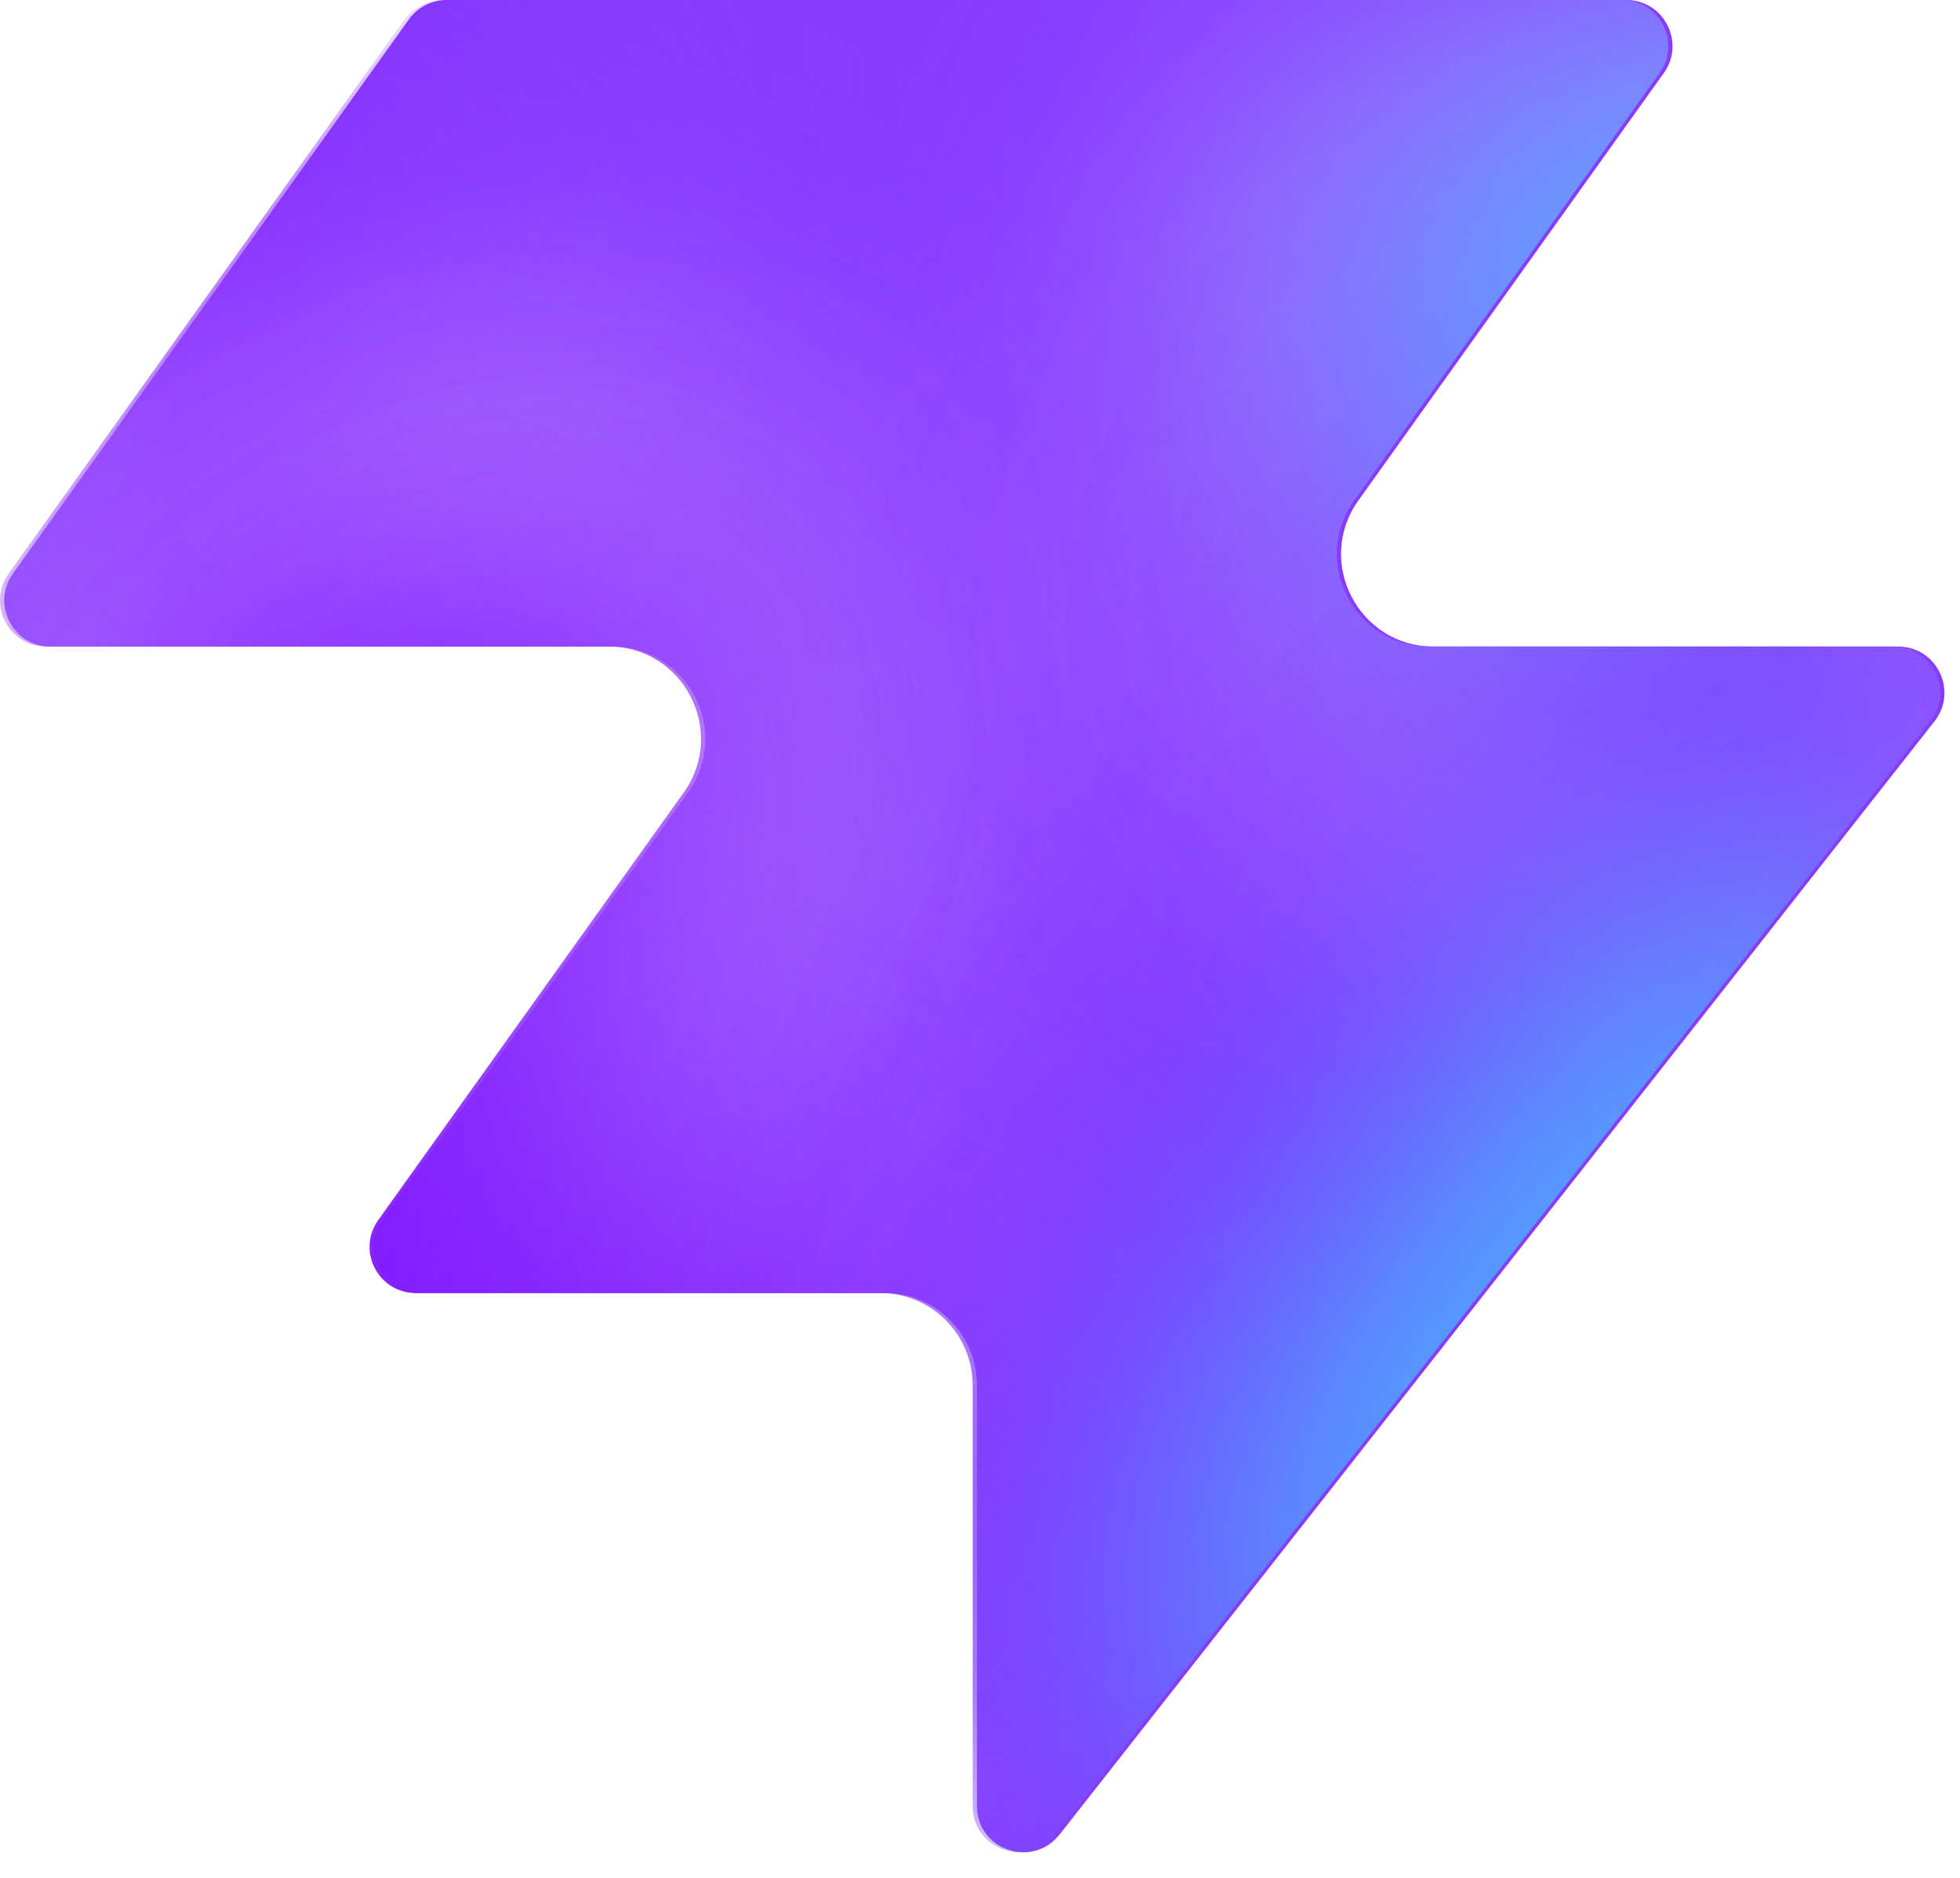
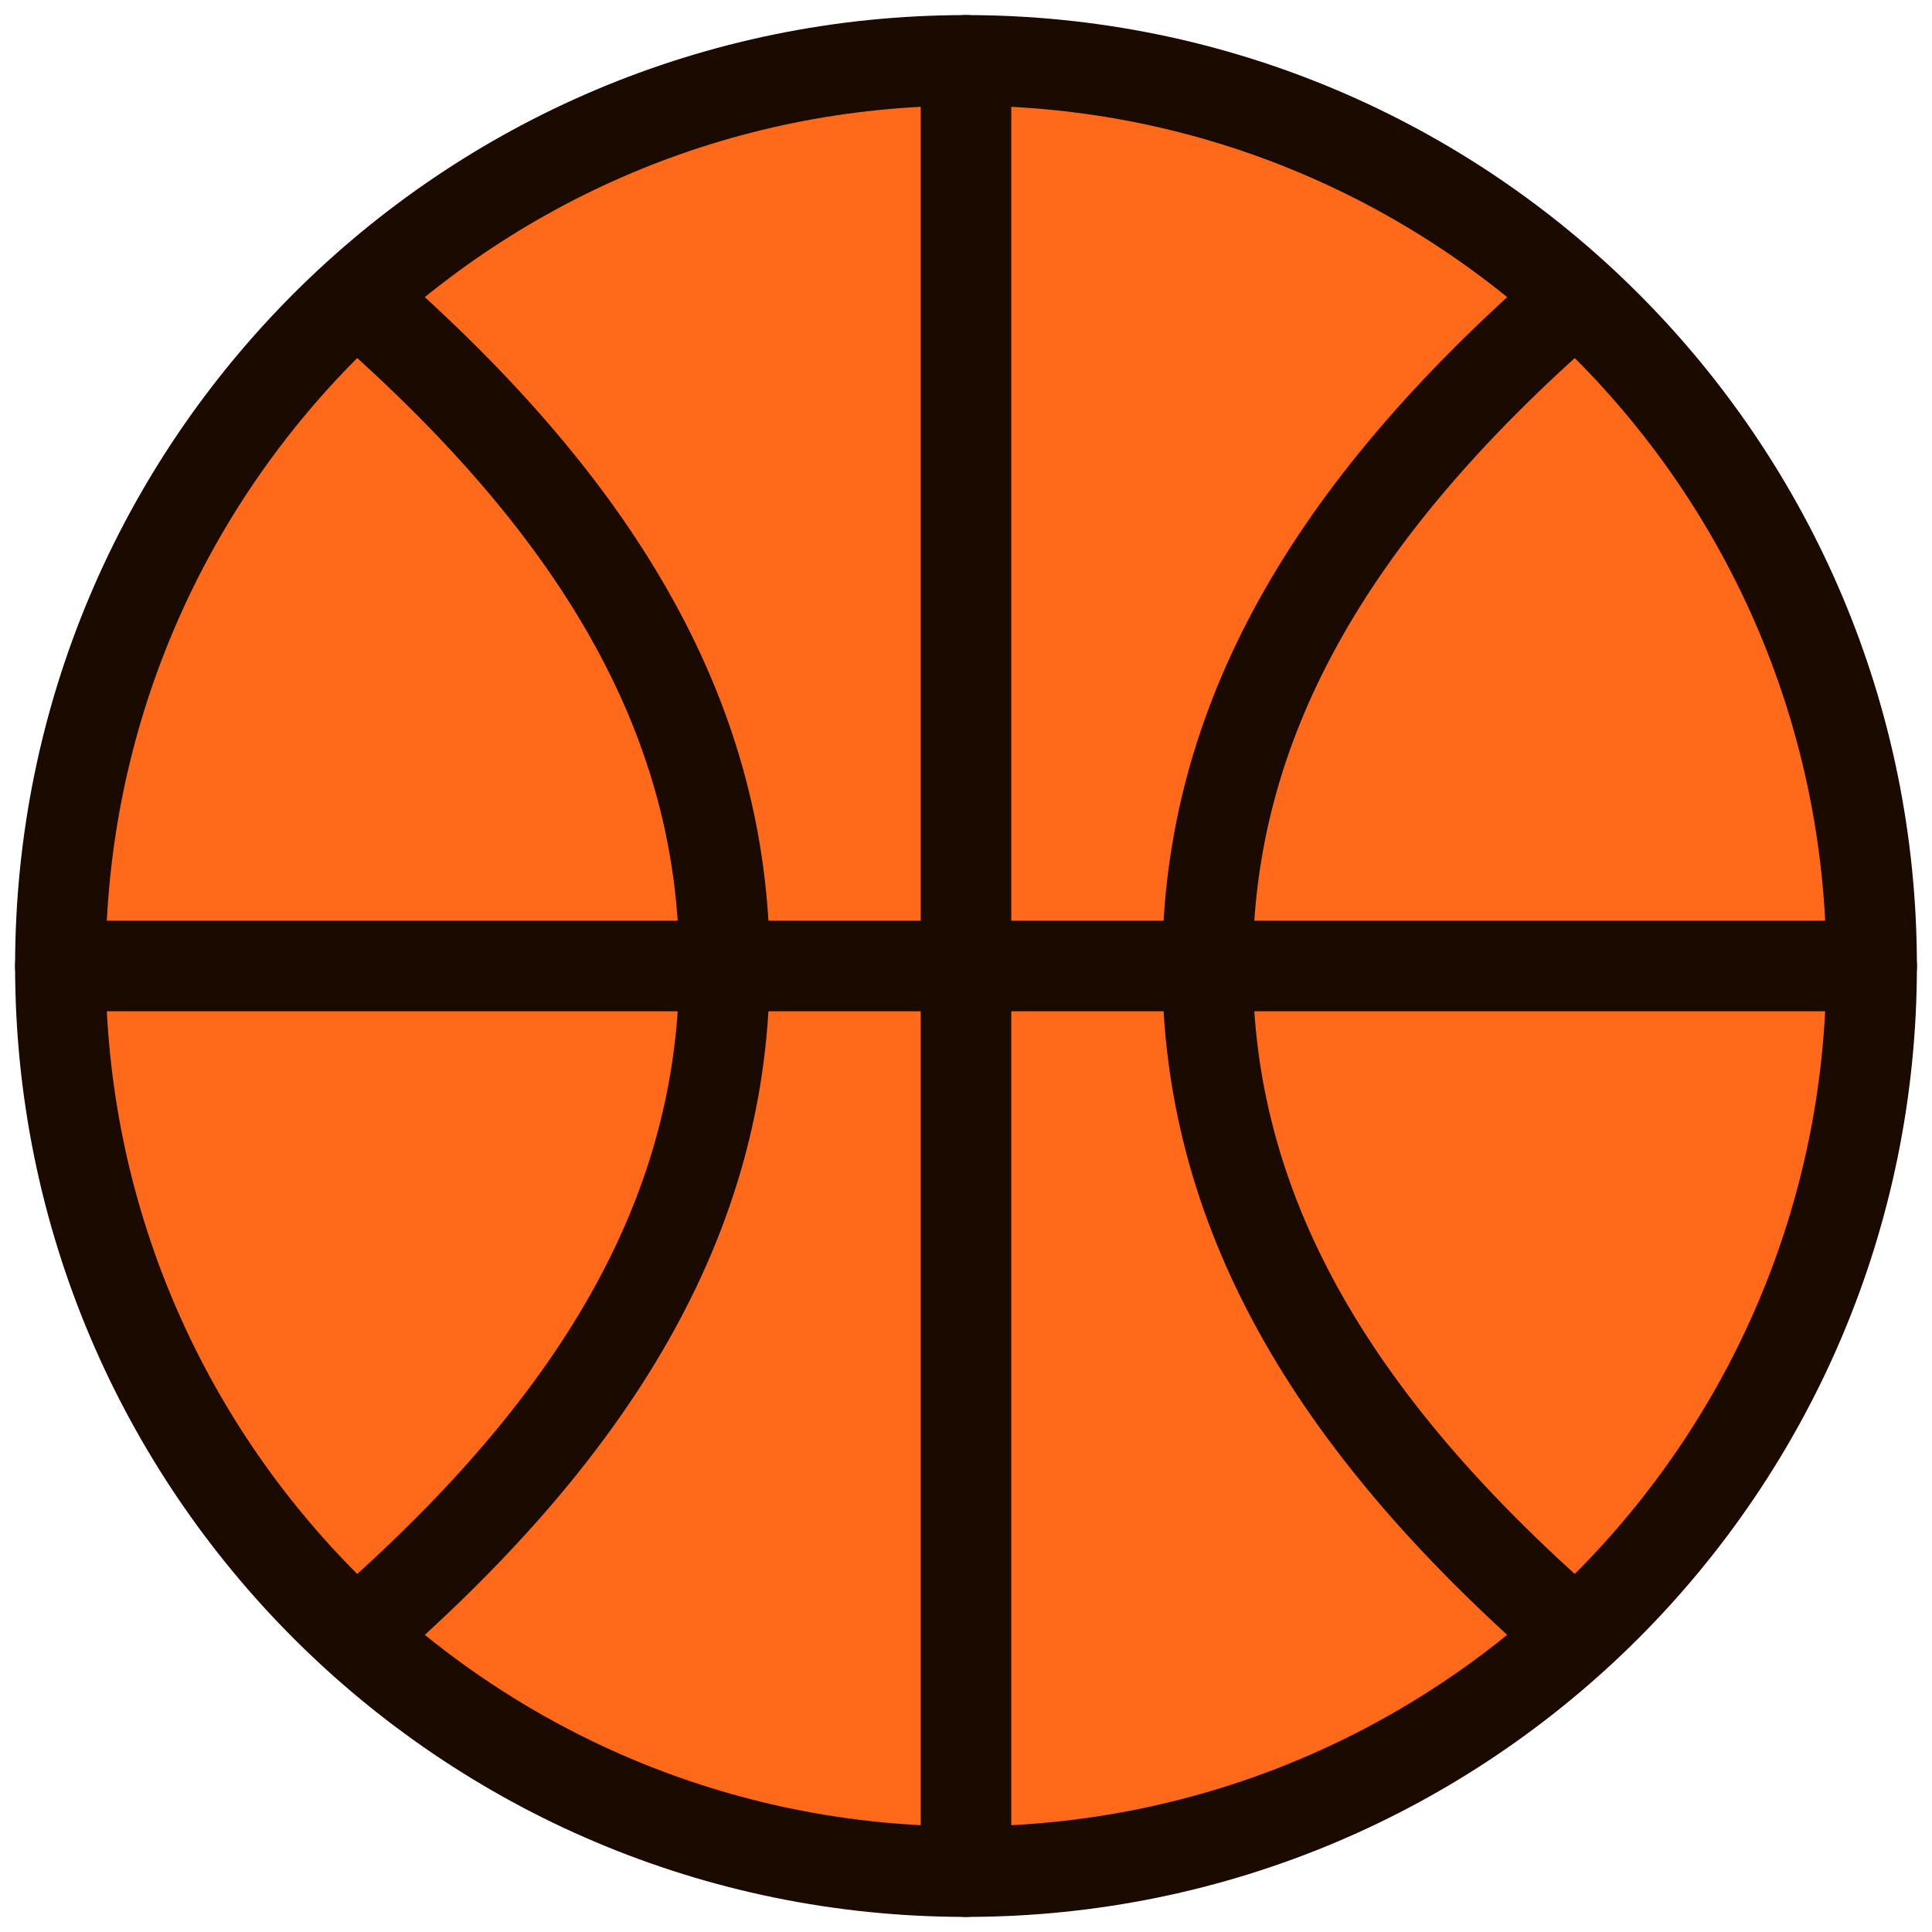
- <svg xmlns="http://www.w3.org/2000/svg" width="48" height="46" fill="none" viewBox="0 0 48 46">
-   <path fill="#863bff" d="M25.946 44.938c-.664.845-2.021.375-2.021-.698V33.937a2.26 2.26 0 0 0-2.262-2.262H10.287c-.92 0-1.456-1.04-.92-1.788l7.48-10.471c1.07-1.497 0-3.578-1.842-3.578H1.237c-.92 0-1.456-1.04-.92-1.788L10.013.474c.214-.297.556-.474.92-.474h28.894c.92 0 1.456 1.04.92 1.788l-7.48 10.471c-1.07 1.498 0 3.579 1.842 3.579h11.377c.943 0 1.473 1.088.89 1.83L25.947 44.94z" style="fill:#863bff;fill:color(display-p3 .525 .23 1);fill-opacity:1" />
-   <mask id="a" width="48" height="46" x="0" y="0" maskUnits="userSpaceOnUse" style="mask-type:alpha">
-     <path fill="#000" d="M25.842 44.938c-.664.844-2.021.375-2.021-.698V33.937a2.26 2.26 0 0 0-2.262-2.262H10.183c-.92 0-1.456-1.04-.92-1.788l7.48-10.471c1.07-1.498 0-3.579-1.842-3.579H1.133c-.92 0-1.456-1.04-.92-1.787L9.91.473c.214-.297.556-.474.92-.474h28.894c.92 0 1.456 1.04.92 1.788l-7.48 10.471c-1.07 1.498 0 3.578 1.842 3.578h11.377c.943 0 1.473 1.088.89 1.832L25.843 44.94z" style="fill:#000;fill-opacity:1" />
-   </mask>
-   <g mask="url(#a)">
-     <g filter="url(#b)">
-       <ellipse cx="5.508" cy="14.704" fill="#ede6ff" rx="5.508" ry="14.704" style="fill:#ede6ff;fill:color(display-p3 .927 .903 1);fill-opacity:1" transform="matrix(.00324 1 1 -.00324 -4.47 31.516)" />
-     </g>
-     <g filter="url(#c)">
-       <ellipse cx="10.399" cy="29.851" fill="#ede6ff" rx="10.399" ry="29.851" style="fill:#ede6ff;fill:color(display-p3 .927 .903 1);fill-opacity:1" transform="matrix(.00324 1 1 -.00324 -39.328 7.883)" />
-     </g>
-     <g filter="url(#d)">
-       <ellipse cx="5.508" cy="30.487" fill="#7e14ff" rx="5.508" ry="30.487" style="fill:#7e14ff;fill:color(display-p3 .492 .077 1);fill-opacity:1" transform="rotate(89.814 -25.913 -14.639)scale(1 -1)" />
-     </g>
-     <g filter="url(#e)">
-       <ellipse cx="5.508" cy="30.599" fill="#7e14ff" rx="5.508" ry="30.599" style="fill:#7e14ff;fill:color(display-p3 .492 .077 1);fill-opacity:1" transform="rotate(89.814 -32.644 -3.334)scale(1 -1)" />
-     </g>
-     <g filter="url(#f)">
-       <ellipse cx="5.508" cy="30.599" fill="#7e14ff" rx="5.508" ry="30.599" style="fill:#7e14ff;fill:color(display-p3 .492 .077 1);fill-opacity:1" transform="matrix(.00324 1 1 -.00324 -34.34 30.47)" />
-     </g>
-     <g filter="url(#g)">
-       <ellipse cx="14.072" cy="22.078" fill="#ede6ff" rx="14.072" ry="22.078" style="fill:#ede6ff;fill:color(display-p3 .927 .903 1);fill-opacity:1" transform="rotate(93.35 24.506 48.493)scale(-1 1)" />
-     </g>
-     <g filter="url(#h)">
-       <ellipse cx="3.47" cy="21.501" fill="#7e14ff" rx="3.47" ry="21.501" style="fill:#7e14ff;fill:color(display-p3 .492 .077 1);fill-opacity:1" transform="rotate(89.009 28.708 47.59)scale(-1 1)" />
-     </g>
-     <g filter="url(#i)">
-       <ellipse cx="3.47" cy="21.501" fill="#7e14ff" rx="3.47" ry="21.501" style="fill:#7e14ff;fill:color(display-p3 .492 .077 1);fill-opacity:1" transform="rotate(89.009 28.708 47.59)scale(-1 1)" />
-     </g>
-     <g filter="url(#j)">
-       <ellipse cx=".387" cy="8.972" fill="#7e14ff" rx="4.407" ry="29.108" style="fill:#7e14ff;fill:color(display-p3 .492 .077 1);fill-opacity:1" transform="rotate(39.51 .387 8.972)" />
-     </g>
-     <g filter="url(#k)">
-       <ellipse cx="47.523" cy="-6.092" fill="#7e14ff" rx="4.407" ry="29.108" style="fill:#7e14ff;fill:color(display-p3 .492 .077 1);fill-opacity:1" transform="rotate(37.892 47.523 -6.092)" />
-     </g>
-     <g filter="url(#l)">
-       <ellipse cx="41.412" cy="6.333" fill="#47bfff" rx="5.971" ry="9.665" style="fill:#47bfff;fill:color(display-p3 .28 .748 1);fill-opacity:1" transform="rotate(37.892 41.412 6.333)" />
-     </g>
-     <g filter="url(#m)">
-       <ellipse cx="-1.879" cy="38.332" fill="#7e14ff" rx="4.407" ry="29.108" style="fill:#7e14ff;fill:color(display-p3 .492 .077 1);fill-opacity:1" transform="rotate(37.892 -1.88 38.332)" />
-     </g>
-     <g filter="url(#n)">
-       <ellipse cx="-1.879" cy="38.332" fill="#7e14ff" rx="4.407" ry="29.108" style="fill:#7e14ff;fill:color(display-p3 .492 .077 1);fill-opacity:1" transform="rotate(37.892 -1.88 38.332)" />
-     </g>
-     <g filter="url(#o)">
-       <ellipse cx="35.651" cy="29.907" fill="#7e14ff" rx="4.407" ry="29.108" style="fill:#7e14ff;fill:color(display-p3 .492 .077 1);fill-opacity:1" transform="rotate(37.892 35.651 29.907)" />
-     </g>
-     <g filter="url(#p)">
-       <ellipse cx="38.418" cy="32.4" fill="#47bfff" rx="5.971" ry="15.297" style="fill:#47bfff;fill:color(display-p3 .28 .748 1);fill-opacity:1" transform="rotate(37.892 38.418 32.4)" />
-     </g>
+ <svg xmlns="http://www.w3.org/2000/svg" viewBox="0 0 64 64">
+   <circle cx="32" cy="32" r="30" fill="#ff6a1a" />
+   <g fill="none" stroke="#1a0a00" stroke-width="3" stroke-linecap="round">
+     <circle cx="32" cy="32" r="30" />
+     <path d="M32 2v60M2 32h60" />
+     <path d="M12 10c8 7 12 14 12 22s-4 15-12 22" />
+     <path d="M52 10c-8 7-12 14-12 22s4 15 12 22" />
  </g>
-   <defs>
-     <filter id="b" width="60.045" height="41.654" x="-19.77" y="16.149" color-interpolation-filters="sRGB" filterUnits="userSpaceOnUse">
-       <feFlood flood-opacity="0" result="BackgroundImageFix" />
-       <feBlend in="SourceGraphic" in2="BackgroundImageFix" result="shape" />
-       <feGaussianBlur result="effect1_foregroundBlur_2002_17158" stdDeviation="7.659" />
-     </filter>
-     <filter id="c" width="90.34" height="51.437" x="-54.613" y="-7.533" color-interpolation-filters="sRGB" filterUnits="userSpaceOnUse">
-       <feFlood flood-opacity="0" result="BackgroundImageFix" />
-       <feBlend in="SourceGraphic" in2="BackgroundImageFix" result="shape" />
-       <feGaussianBlur result="effect1_foregroundBlur_2002_17158" stdDeviation="7.659" />
-     </filter>
-     <filter id="d" width="79.355" height="29.4" x="-49.64" y="2.03" color-interpolation-filters="sRGB" filterUnits="userSpaceOnUse">
-       <feFlood flood-opacity="0" result="BackgroundImageFix" />
-       <feBlend in="SourceGraphic" in2="BackgroundImageFix" result="shape" />
-       <feGaussianBlur result="effect1_foregroundBlur_2002_17158" stdDeviation="4.596" />
-     </filter>
-     <filter id="e" width="79.579" height="29.4" x="-45.045" y="20.029" color-interpolation-filters="sRGB" filterUnits="userSpaceOnUse">
-       <feFlood flood-opacity="0" result="BackgroundImageFix" />
-       <feBlend in="SourceGraphic" in2="BackgroundImageFix" result="shape" />
-       <feGaussianBlur result="effect1_foregroundBlur_2002_17158" stdDeviation="4.596" />
-     </filter>
-     <filter id="f" width="79.579" height="29.4" x="-43.513" y="21.178" color-interpolation-filters="sRGB" filterUnits="userSpaceOnUse">
-       <feFlood flood-opacity="0" result="BackgroundImageFix" />
-       <feBlend in="SourceGraphic" in2="BackgroundImageFix" result="shape" />
-       <feGaussianBlur result="effect1_foregroundBlur_2002_17158" stdDeviation="4.596" />
-     </filter>
-     <filter id="g" width="74.749" height="58.852" x="15.756" y="-17.901" color-interpolation-filters="sRGB" filterUnits="userSpaceOnUse">
-       <feFlood flood-opacity="0" result="BackgroundImageFix" />
-       <feBlend in="SourceGraphic" in2="BackgroundImageFix" result="shape" />
-       <feGaussianBlur result="effect1_foregroundBlur_2002_17158" stdDeviation="7.659" />
-     </filter>
-     <filter id="h" width="61.377" height="25.362" x="23.548" y="2.284" color-interpolation-filters="sRGB" filterUnits="userSpaceOnUse">
-       <feFlood flood-opacity="0" result="BackgroundImageFix" />
-       <feBlend in="SourceGraphic" in2="BackgroundImageFix" result="shape" />
-       <feGaussianBlur result="effect1_foregroundBlur_2002_17158" stdDeviation="4.596" />
-     </filter>
-     <filter id="i" width="61.377" height="25.362" x="23.548" y="2.284" color-interpolation-filters="sRGB" filterUnits="userSpaceOnUse">
-       <feFlood flood-opacity="0" result="BackgroundImageFix" />
-       <feBlend in="SourceGraphic" in2="BackgroundImageFix" result="shape" />
-       <feGaussianBlur result="effect1_foregroundBlur_2002_17158" stdDeviation="4.596" />
-     </filter>
-     <filter id="j" width="56.045" height="63.649" x="-27.636" y="-22.853" color-interpolation-filters="sRGB" filterUnits="userSpaceOnUse">
-       <feFlood flood-opacity="0" result="BackgroundImageFix" />
-       <feBlend in="SourceGraphic" in2="BackgroundImageFix" result="shape" />
-       <feGaussianBlur result="effect1_foregroundBlur_2002_17158" stdDeviation="4.596" />
-     </filter>
-     <filter id="k" width="54.814" height="64.646" x="20.116" y="-38.415" color-interpolation-filters="sRGB" filterUnits="userSpaceOnUse">
-       <feFlood flood-opacity="0" result="BackgroundImageFix" />
-       <feBlend in="SourceGraphic" in2="BackgroundImageFix" result="shape" />
-       <feGaussianBlur result="effect1_foregroundBlur_2002_17158" stdDeviation="4.596" />
-     </filter>
-     <filter id="l" width="33.541" height="35.313" x="24.641" y="-11.323" color-interpolation-filters="sRGB" filterUnits="userSpaceOnUse">
-       <feFlood flood-opacity="0" result="BackgroundImageFix" />
-       <feBlend in="SourceGraphic" in2="BackgroundImageFix" result="shape" />
-       <feGaussianBlur result="effect1_foregroundBlur_2002_17158" stdDeviation="4.596" />
-     </filter>
-     <filter id="m" width="54.814" height="64.646" x="-29.286" y="6.009" color-interpolation-filters="sRGB" filterUnits="userSpaceOnUse">
-       <feFlood flood-opacity="0" result="BackgroundImageFix" />
-       <feBlend in="SourceGraphic" in2="BackgroundImageFix" result="shape" />
-       <feGaussianBlur result="effect1_foregroundBlur_2002_17158" stdDeviation="4.596" />
-     </filter>
-     <filter id="n" width="54.814" height="64.646" x="-29.286" y="6.009" color-interpolation-filters="sRGB" filterUnits="userSpaceOnUse">
-       <feFlood flood-opacity="0" result="BackgroundImageFix" />
-       <feBlend in="SourceGraphic" in2="BackgroundImageFix" result="shape" />
-       <feGaussianBlur result="effect1_foregroundBlur_2002_17158" stdDeviation="4.596" />
-     </filter>
-     <filter id="o" width="54.814" height="64.646" x="8.244" y="-2.416" color-interpolation-filters="sRGB" filterUnits="userSpaceOnUse">
-       <feFlood flood-opacity="0" result="BackgroundImageFix" />
-       <feBlend in="SourceGraphic" in2="BackgroundImageFix" result="shape" />
-       <feGaussianBlur result="effect1_foregroundBlur_2002_17158" stdDeviation="4.596" />
-     </filter>
-     <filter id="p" width="39.409" height="43.623" x="18.713" y="10.588" color-interpolation-filters="sRGB" filterUnits="userSpaceOnUse">
-       <feFlood flood-opacity="0" result="BackgroundImageFix" />
-       <feBlend in="SourceGraphic" in2="BackgroundImageFix" result="shape" />
-       <feGaussianBlur result="effect1_foregroundBlur_2002_17158" stdDeviation="4.596" />
-     </filter>
-   </defs>
</svg>
